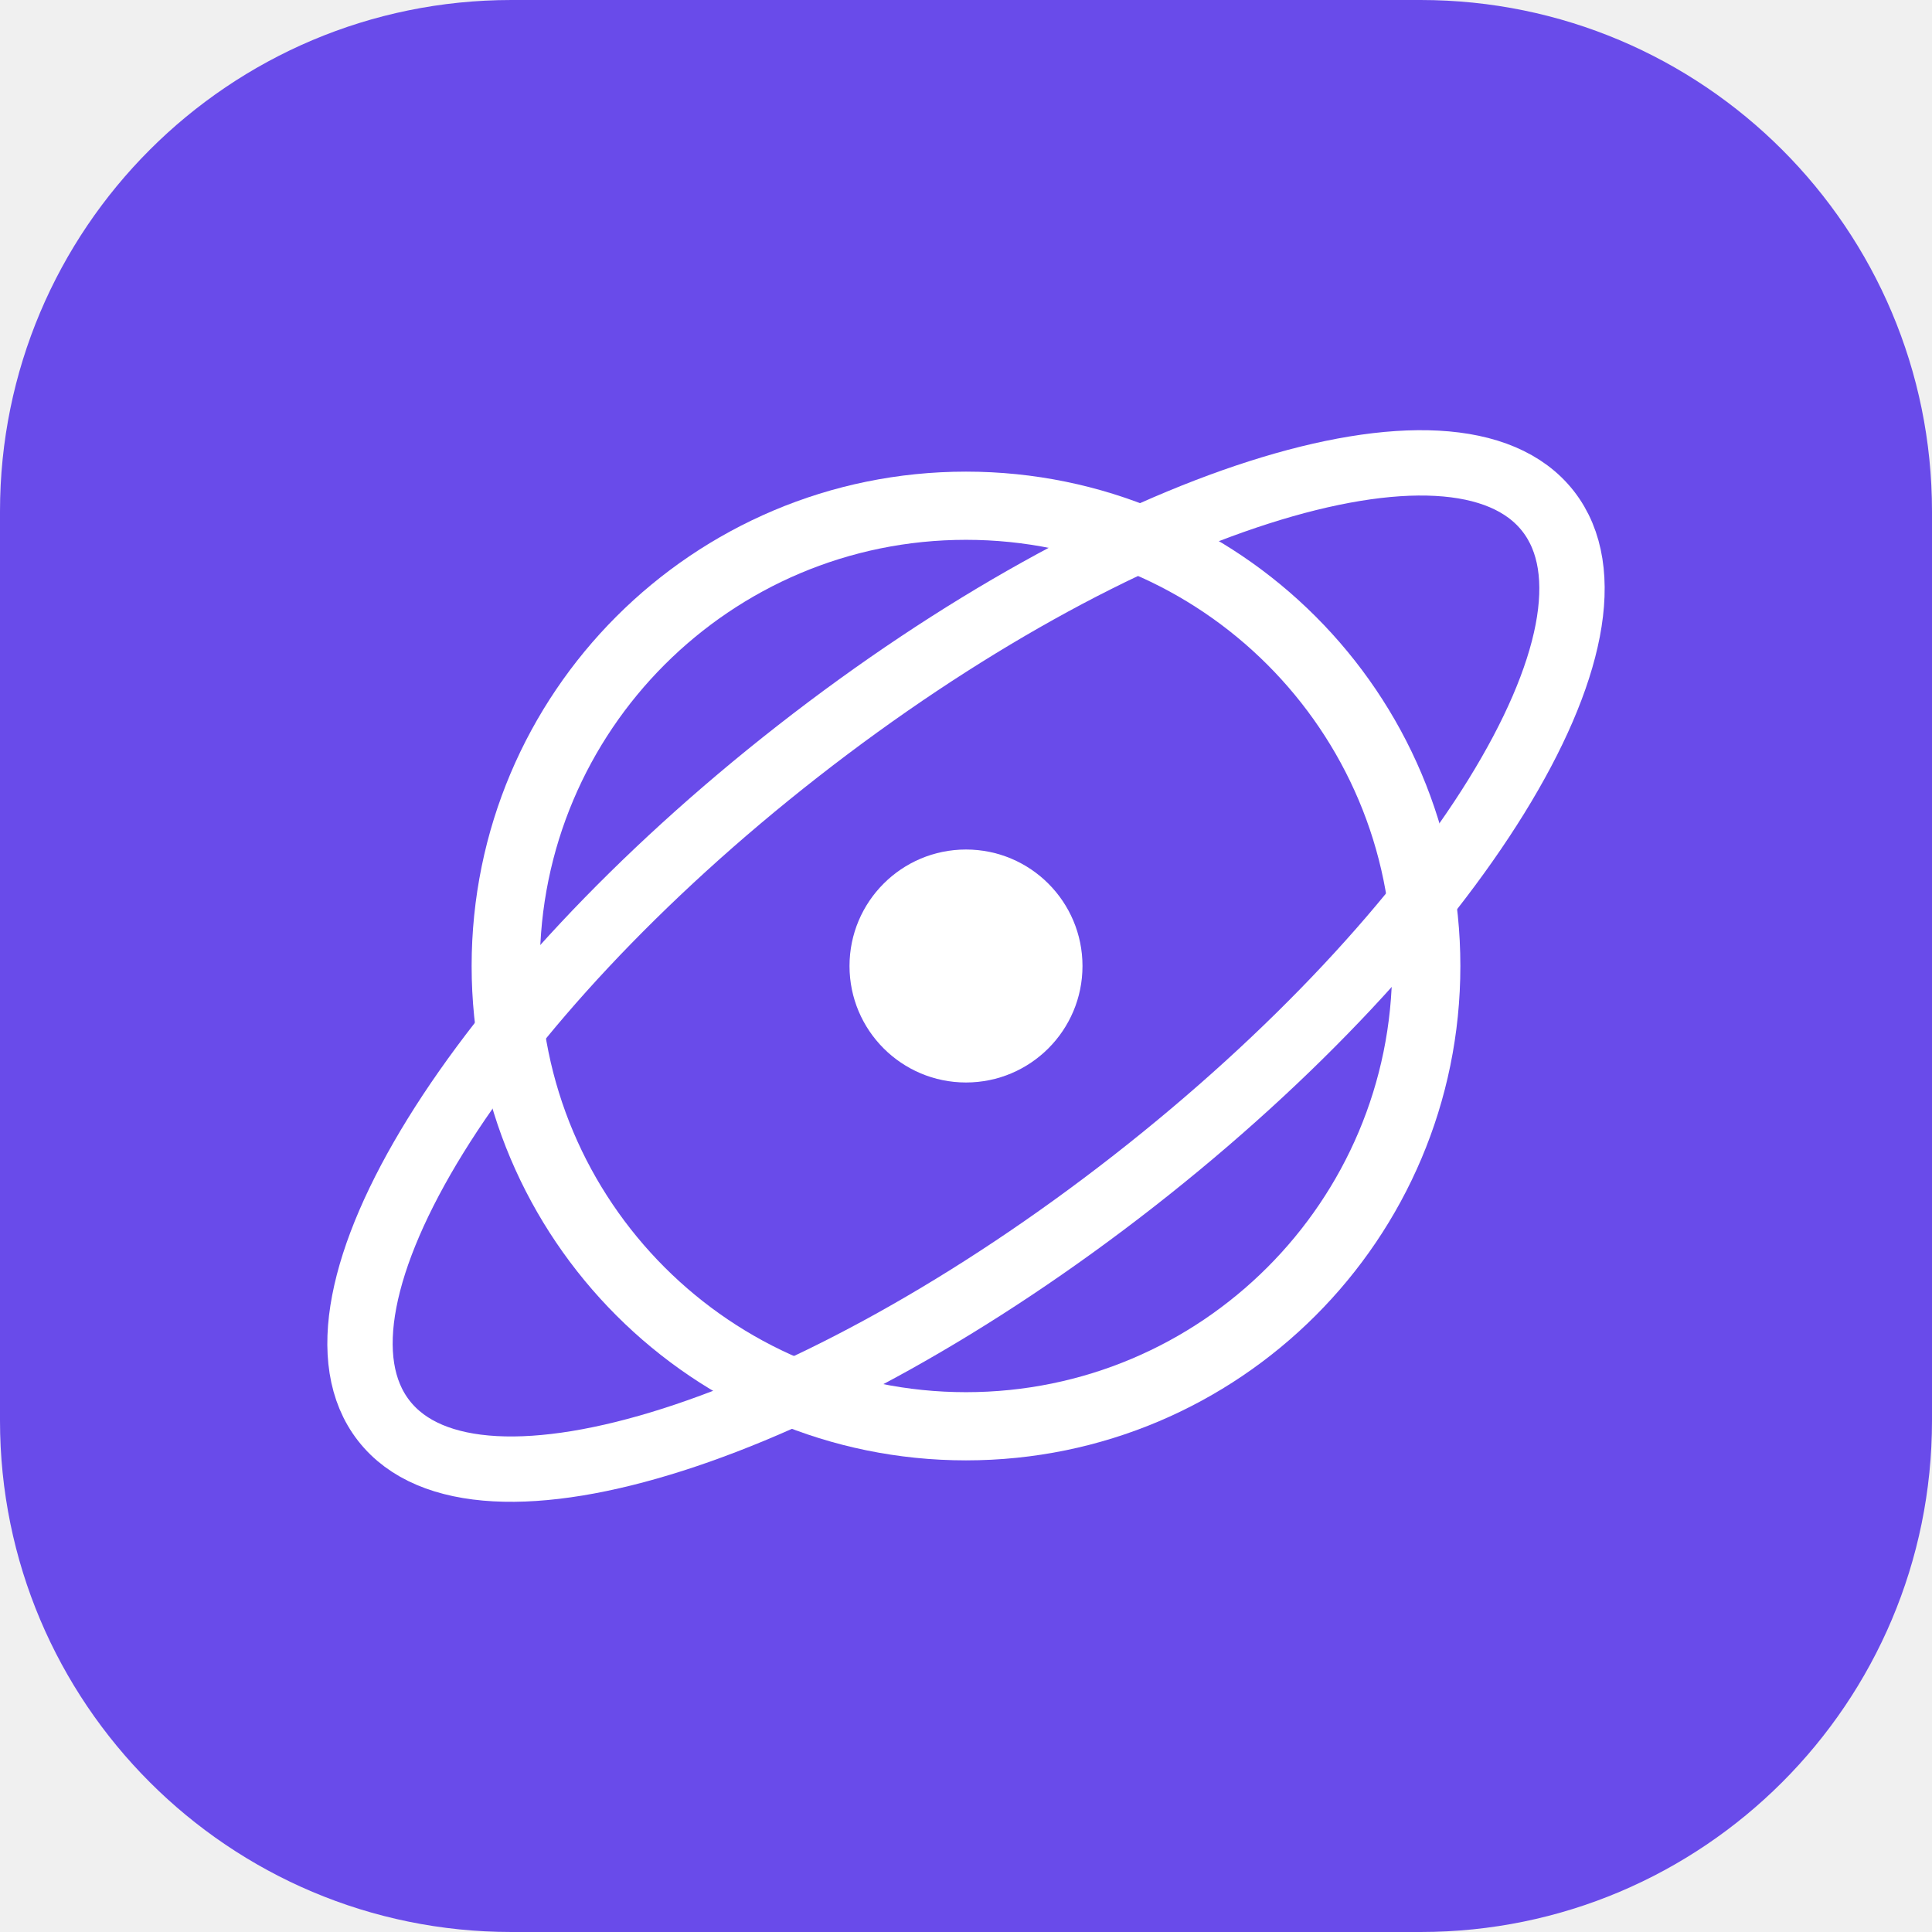
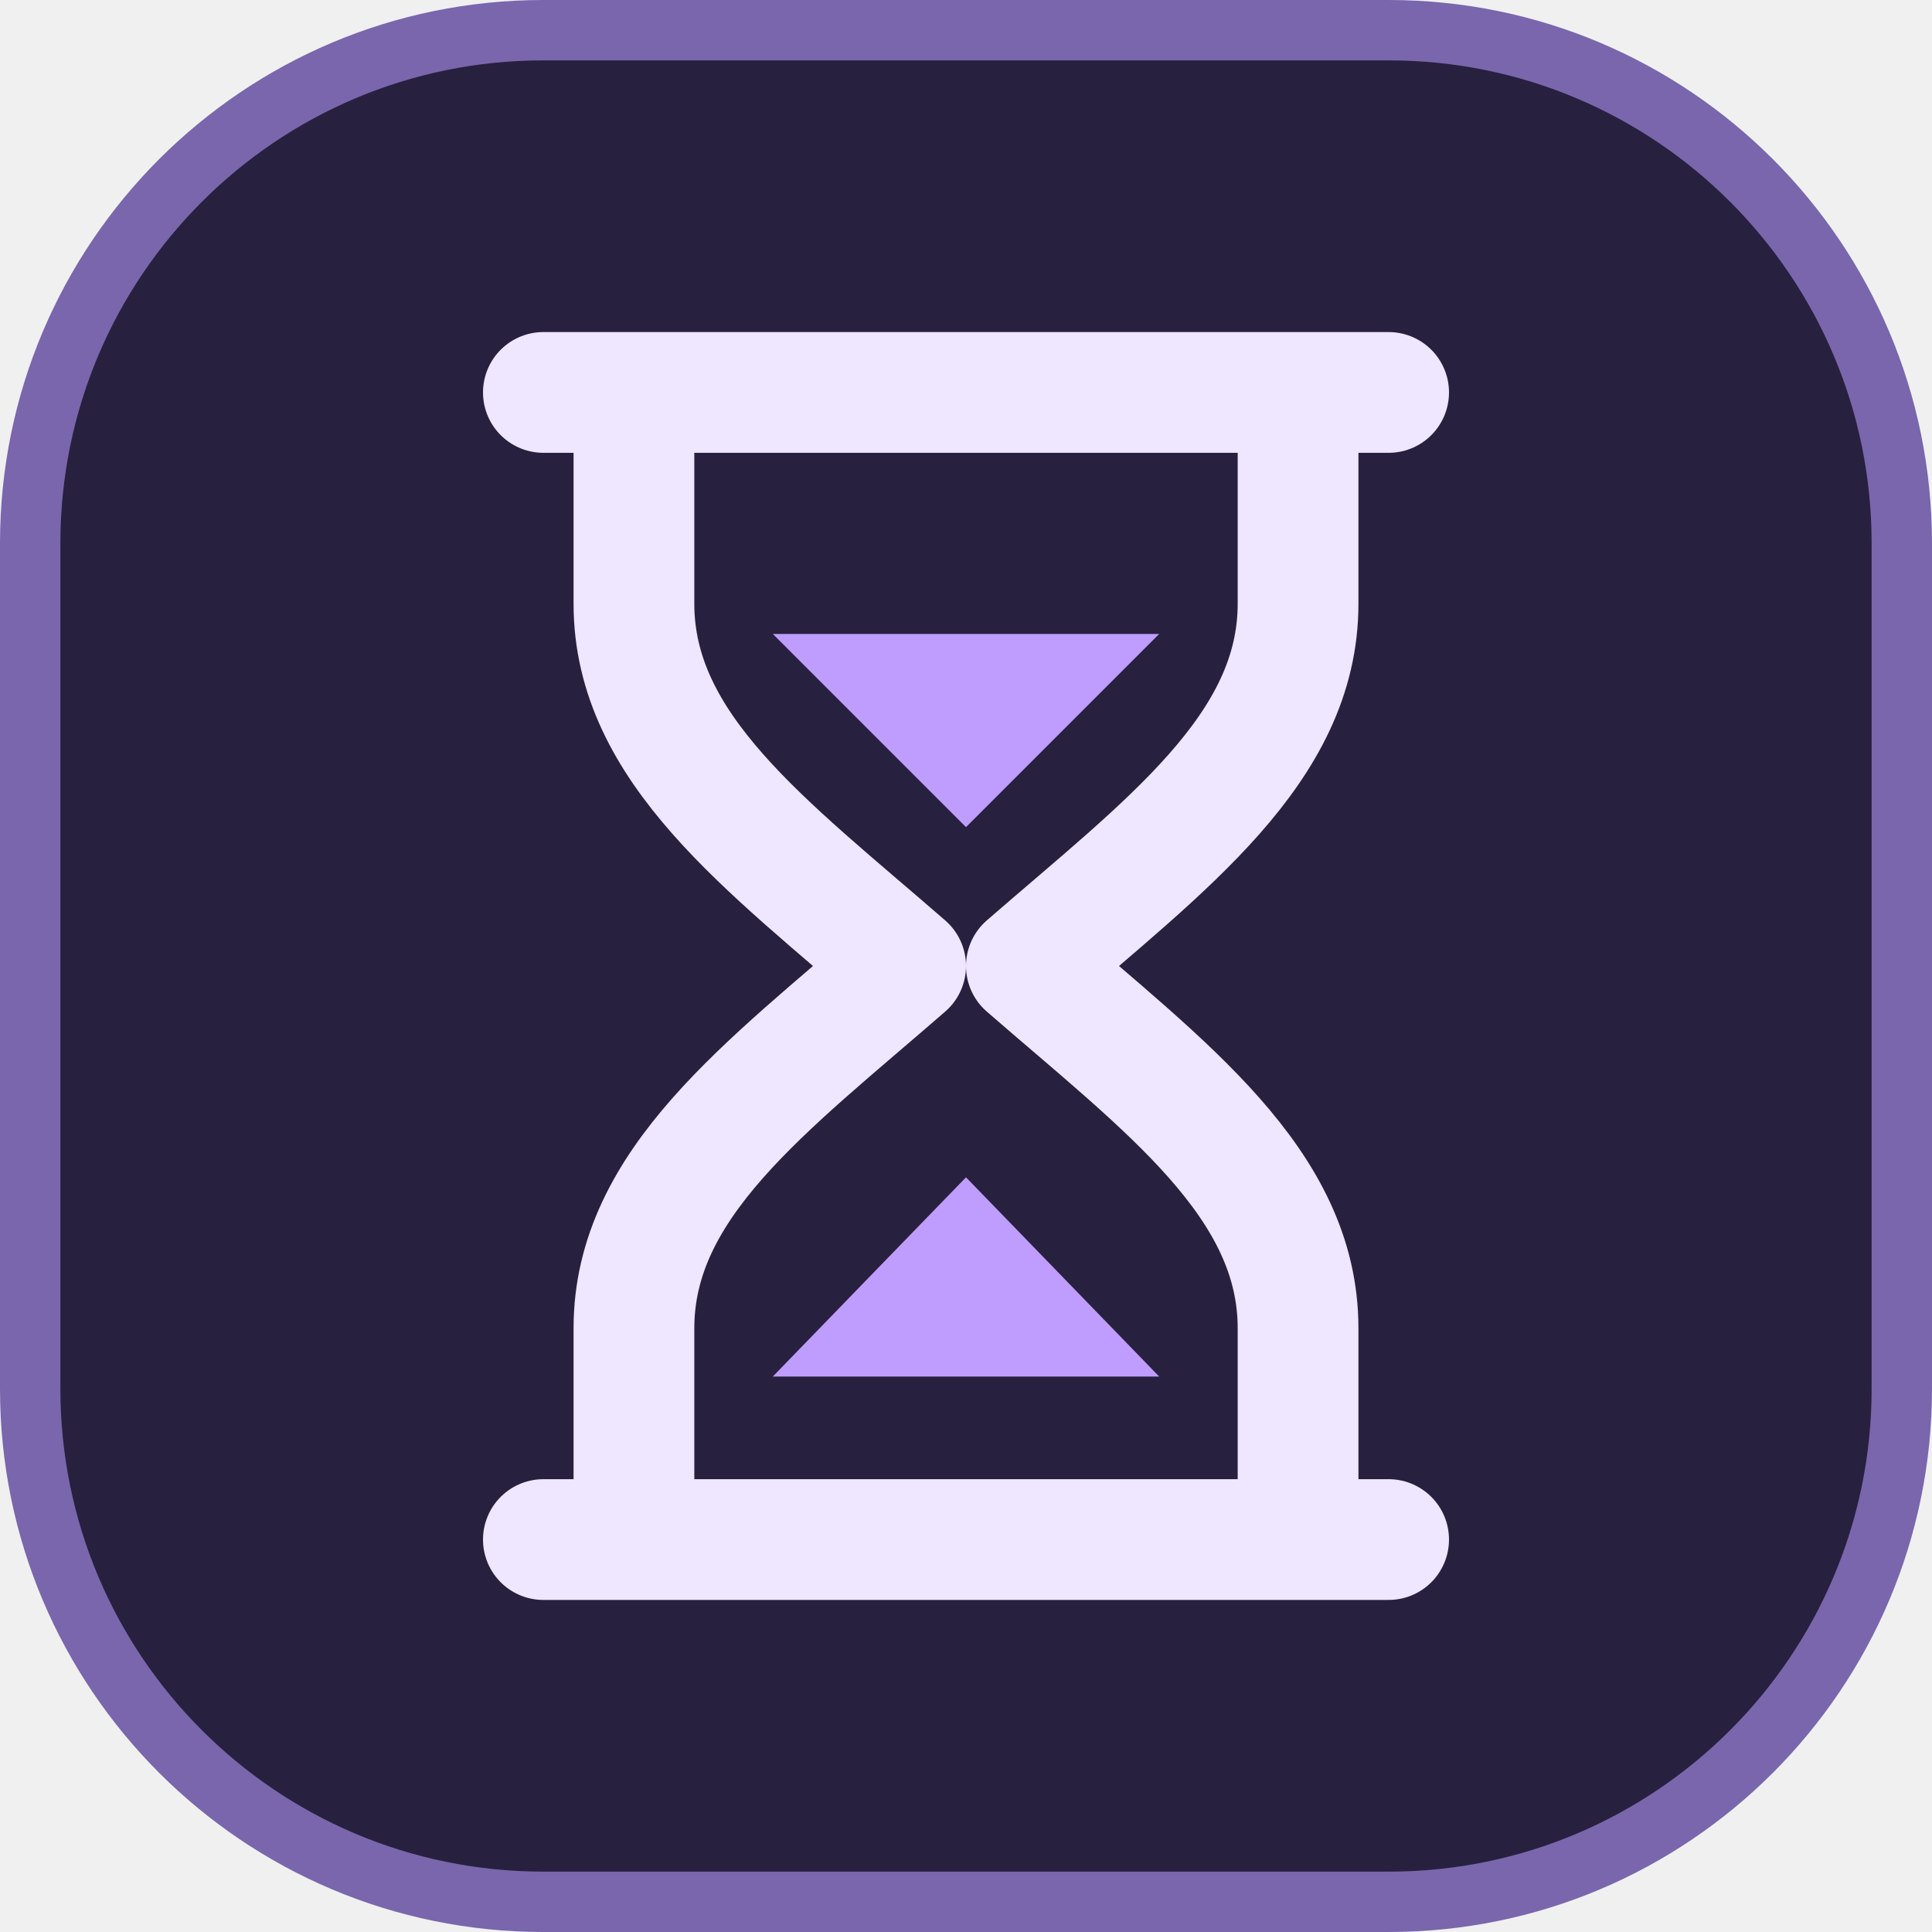
- <svg xmlns="http://www.w3.org/2000/svg" viewBox="0 0 34 34">
-   <rect width="34" height="34" rx="9" fill="#694bea" />
-   <circle cx="17" cy="17" r="8.1" fill="none" stroke="white" stroke-width="1.2" />
-   <ellipse cx="17" cy="17" rx="13" ry="4.8" transform="rotate(-38 17 17)" fill="none" stroke="white" stroke-width="1.15" />
-   <circle cx="17" cy="17" r="2.05" fill="white" />
+ <svg xmlns="http://www.w3.org/2000/svg" viewBox="0 0 32 32">
+   <rect x=".5" y=".5" width="31" height="31" rx="8.5" fill="#28203f" stroke="#7966ac" />
+   <path d="M9 6.5h14M9 25.5h14M10.5 7v3c0 2.4 2.2 4 4.5 6-2.3 2-4.5 3.6-4.5 6v3m11-18v3c0 2.4-2.2 4-4.5 6 2.3 2 4.5 3.6 4.5 6v3" fill="none" stroke="#efe6ff" stroke-width="2" stroke-linecap="round" stroke-linejoin="round" />
+   <path d="M12.8 10.5h6.4L16 13.7zm0 12.3 3.2-3.3 3.2 3.3z" fill="#be9dff" />
</svg>
